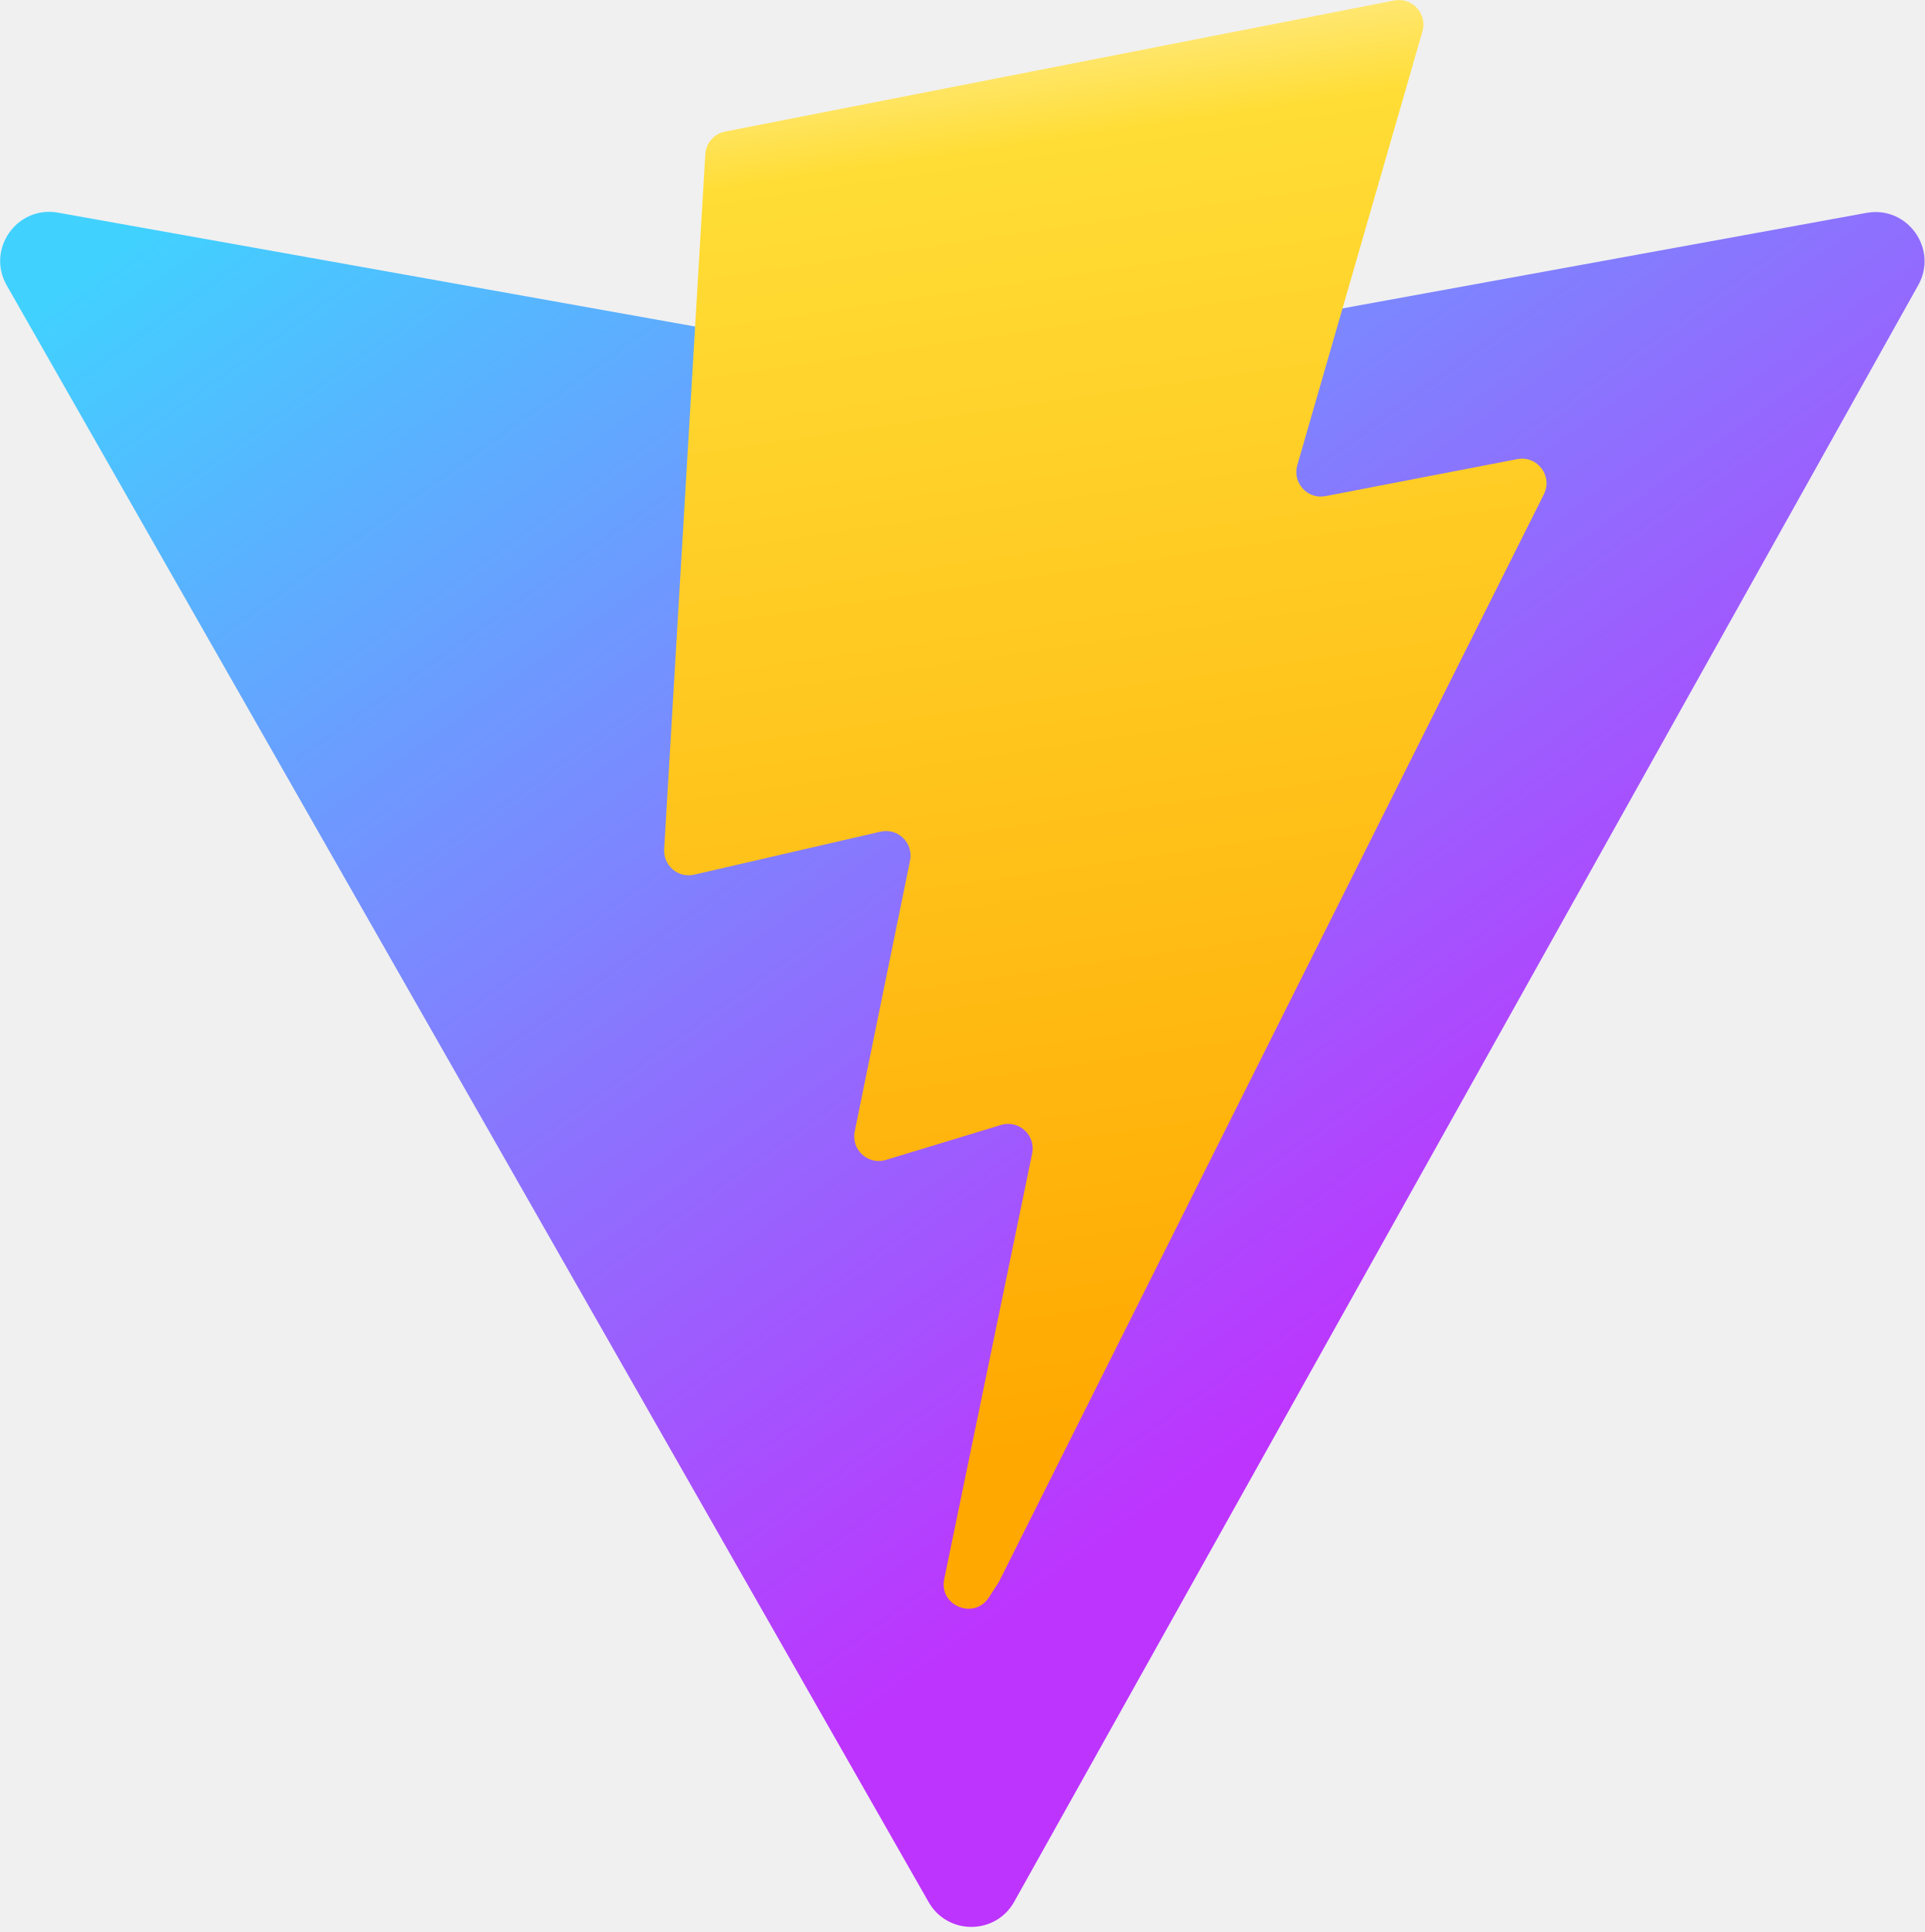
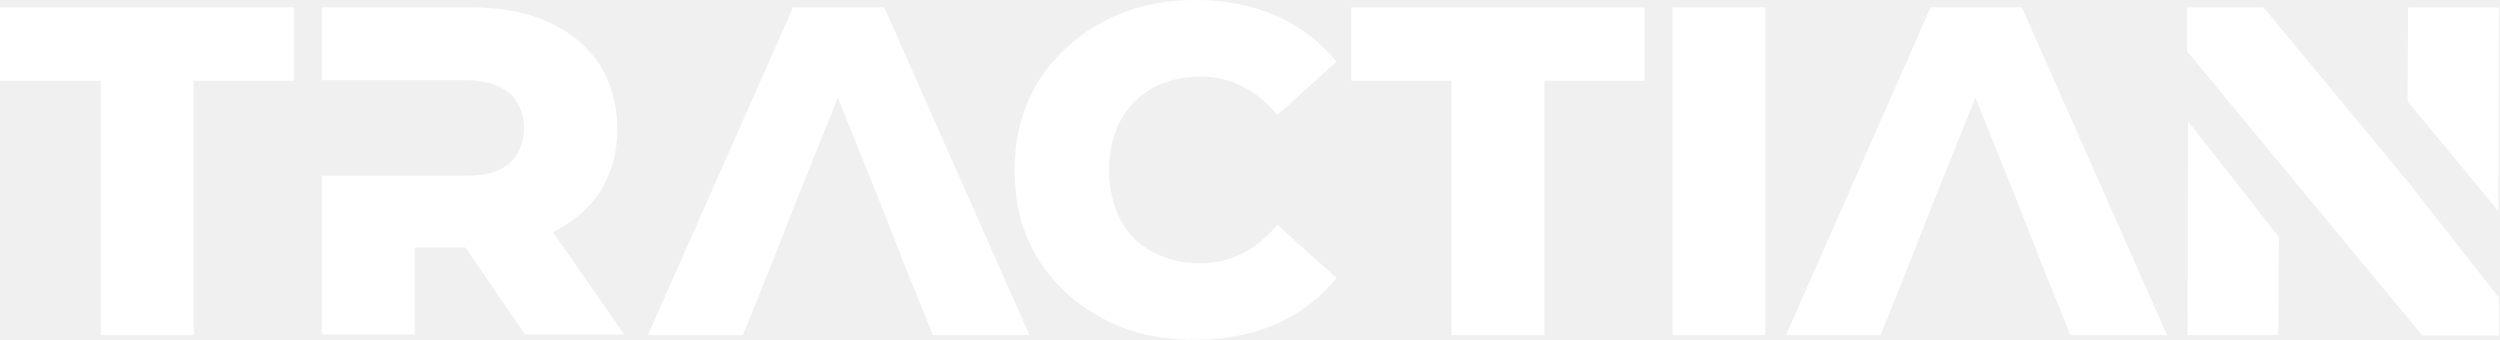
- <svg xmlns="http://www.w3.org/2000/svg" aria-hidden="true" role="img" class="iconify iconify--logos" width="31.88" height="32" preserveAspectRatio="xMidYMid meet" viewBox="0 0 256 257">
-   <defs>
-     <linearGradient id="IconifyId1813088fe1fbc01fb466" x1="-.828%" x2="57.636%" y1="7.652%" y2="78.411%">
-       <stop offset="0%" stop-color="#41D1FF" />
-       <stop offset="100%" stop-color="#BD34FE" />
-     </linearGradient>
-     <linearGradient id="IconifyId1813088fe1fbc01fb467" x1="43.376%" x2="50.316%" y1="2.242%" y2="89.03%">
-       <stop offset="0%" stop-color="#FFEA83" />
-       <stop offset="8.333%" stop-color="#FFDD35" />
-       <stop offset="100%" stop-color="#FFA800" />
-     </linearGradient>
-   </defs>
-   <path fill="url(#IconifyId1813088fe1fbc01fb466)" d="M255.153 37.938L134.897 252.976c-2.483 4.44-8.862 4.466-11.382.048L.875 37.958c-2.746-4.814 1.371-10.646 6.827-9.67l120.385 21.517a6.537 6.537 0 0 0 2.322-.004l117.867-21.483c5.438-.991 9.574 4.796 6.877 9.62Z" />
-   <path fill="url(#IconifyId1813088fe1fbc01fb467)" d="M185.432.063L96.44 17.501a3.268 3.268 0 0 0-2.634 3.014l-5.474 92.456a3.268 3.268 0 0 0 3.997 3.378l24.777-5.718c2.318-.535 4.413 1.507 3.936 3.838l-7.361 36.047c-.495 2.426 1.782 4.5 4.151 3.78l15.304-4.649c2.372-.72 4.652 1.36 4.15 3.788l-11.698 56.621c-.732 3.542 3.979 5.473 5.943 2.437l1.313-2.028l72.516-144.72c1.215-2.423-.88-5.186-3.54-4.672l-25.505 4.922c-2.396.462-4.435-1.77-3.759-4.114l16.646-57.705c.677-2.35-1.37-4.583-3.769-4.113Z" />
+ <svg xmlns="http://www.w3.org/2000/svg" width="103" height="14" viewBox="0 0 103 14" fill="none">
+   <path d="M36.434 0.304L42.412 13.804H38.434L37.369 11.173L36.26 8.347L34.521 4.021L32.782 8.347L31.673 11.173L30.608 13.804H26.695L32.673 0.304H36.434ZM24.739 7.869C25.196 7.13 25.434 6.282 25.434 5.304C25.434 4.326 25.173 3.413 24.695 2.652C24.195 1.891 23.499 1.326 22.608 0.913C21.695 0.5 20.63 0.304 19.435 0.304H13.261V3.304H19.196C19.957 3.304 20.566 3.478 20.978 3.826C21.37 4.173 21.587 4.673 21.587 5.282C21.587 5.891 21.37 6.39 20.978 6.738C20.565 7.086 19.979 7.238 19.196 7.238H13.261V13.781H17.087V10.194H19.174L21.63 13.781H25.717L22.783 9.565C23.609 9.152 24.261 8.608 24.739 7.869ZM102.953 0.304H99.214L99.193 4.174L102.932 8.696L102.953 0.304ZM47.476 3.63C48.063 3.326 48.715 3.152 49.454 3.152C50.693 3.152 51.759 3.695 52.628 4.739L55.063 2.543C54.411 1.739 53.585 1.087 52.584 0.652C51.585 0.217 50.476 0 49.237 0C47.803 0 46.542 0.304 45.411 0.913C44.303 1.522 43.411 2.348 42.759 3.391C42.107 4.478 41.803 5.674 41.803 7.022C41.803 8.369 42.107 9.586 42.759 10.652C43.411 11.695 44.303 12.521 45.411 13.108C46.52 13.717 47.803 14 49.237 14C50.476 14 51.563 13.783 52.584 13.348C53.562 12.913 54.389 12.283 55.063 11.457L52.628 9.261C51.736 10.327 50.671 10.848 49.454 10.848C48.715 10.848 48.063 10.696 47.476 10.37C46.889 10.066 46.454 9.609 46.15 9.022C45.846 8.435 45.693 7.761 45.693 7C45.693 6.239 45.846 5.565 46.15 5C46.454 4.413 46.911 3.956 47.476 3.63ZM0 3.326H4.152V13.804H7.978V3.326H12.108V0.304H0V3.326ZM90.128 13.804H93.867L93.888 9.76L90.149 5L90.128 13.804ZM79.541 0.304L73.585 13.804H77.476L78.541 11.173L79.65 8.347L81.389 4.021L83.128 8.347L84.236 11.173L85.302 13.804H89.279L83.302 0.304H79.541ZM99.214 7.5L93.258 0.304H90.106V2.108L93.845 6.63L99.802 13.825H102.953V12.26L99.214 7.5ZM68.911 13.804H72.736V0.304H68.911V13.804ZM55.672 3.326H59.802V13.804H63.628V3.326H67.758V0.304H55.672V3.326Z" fill="white" />
</svg>
